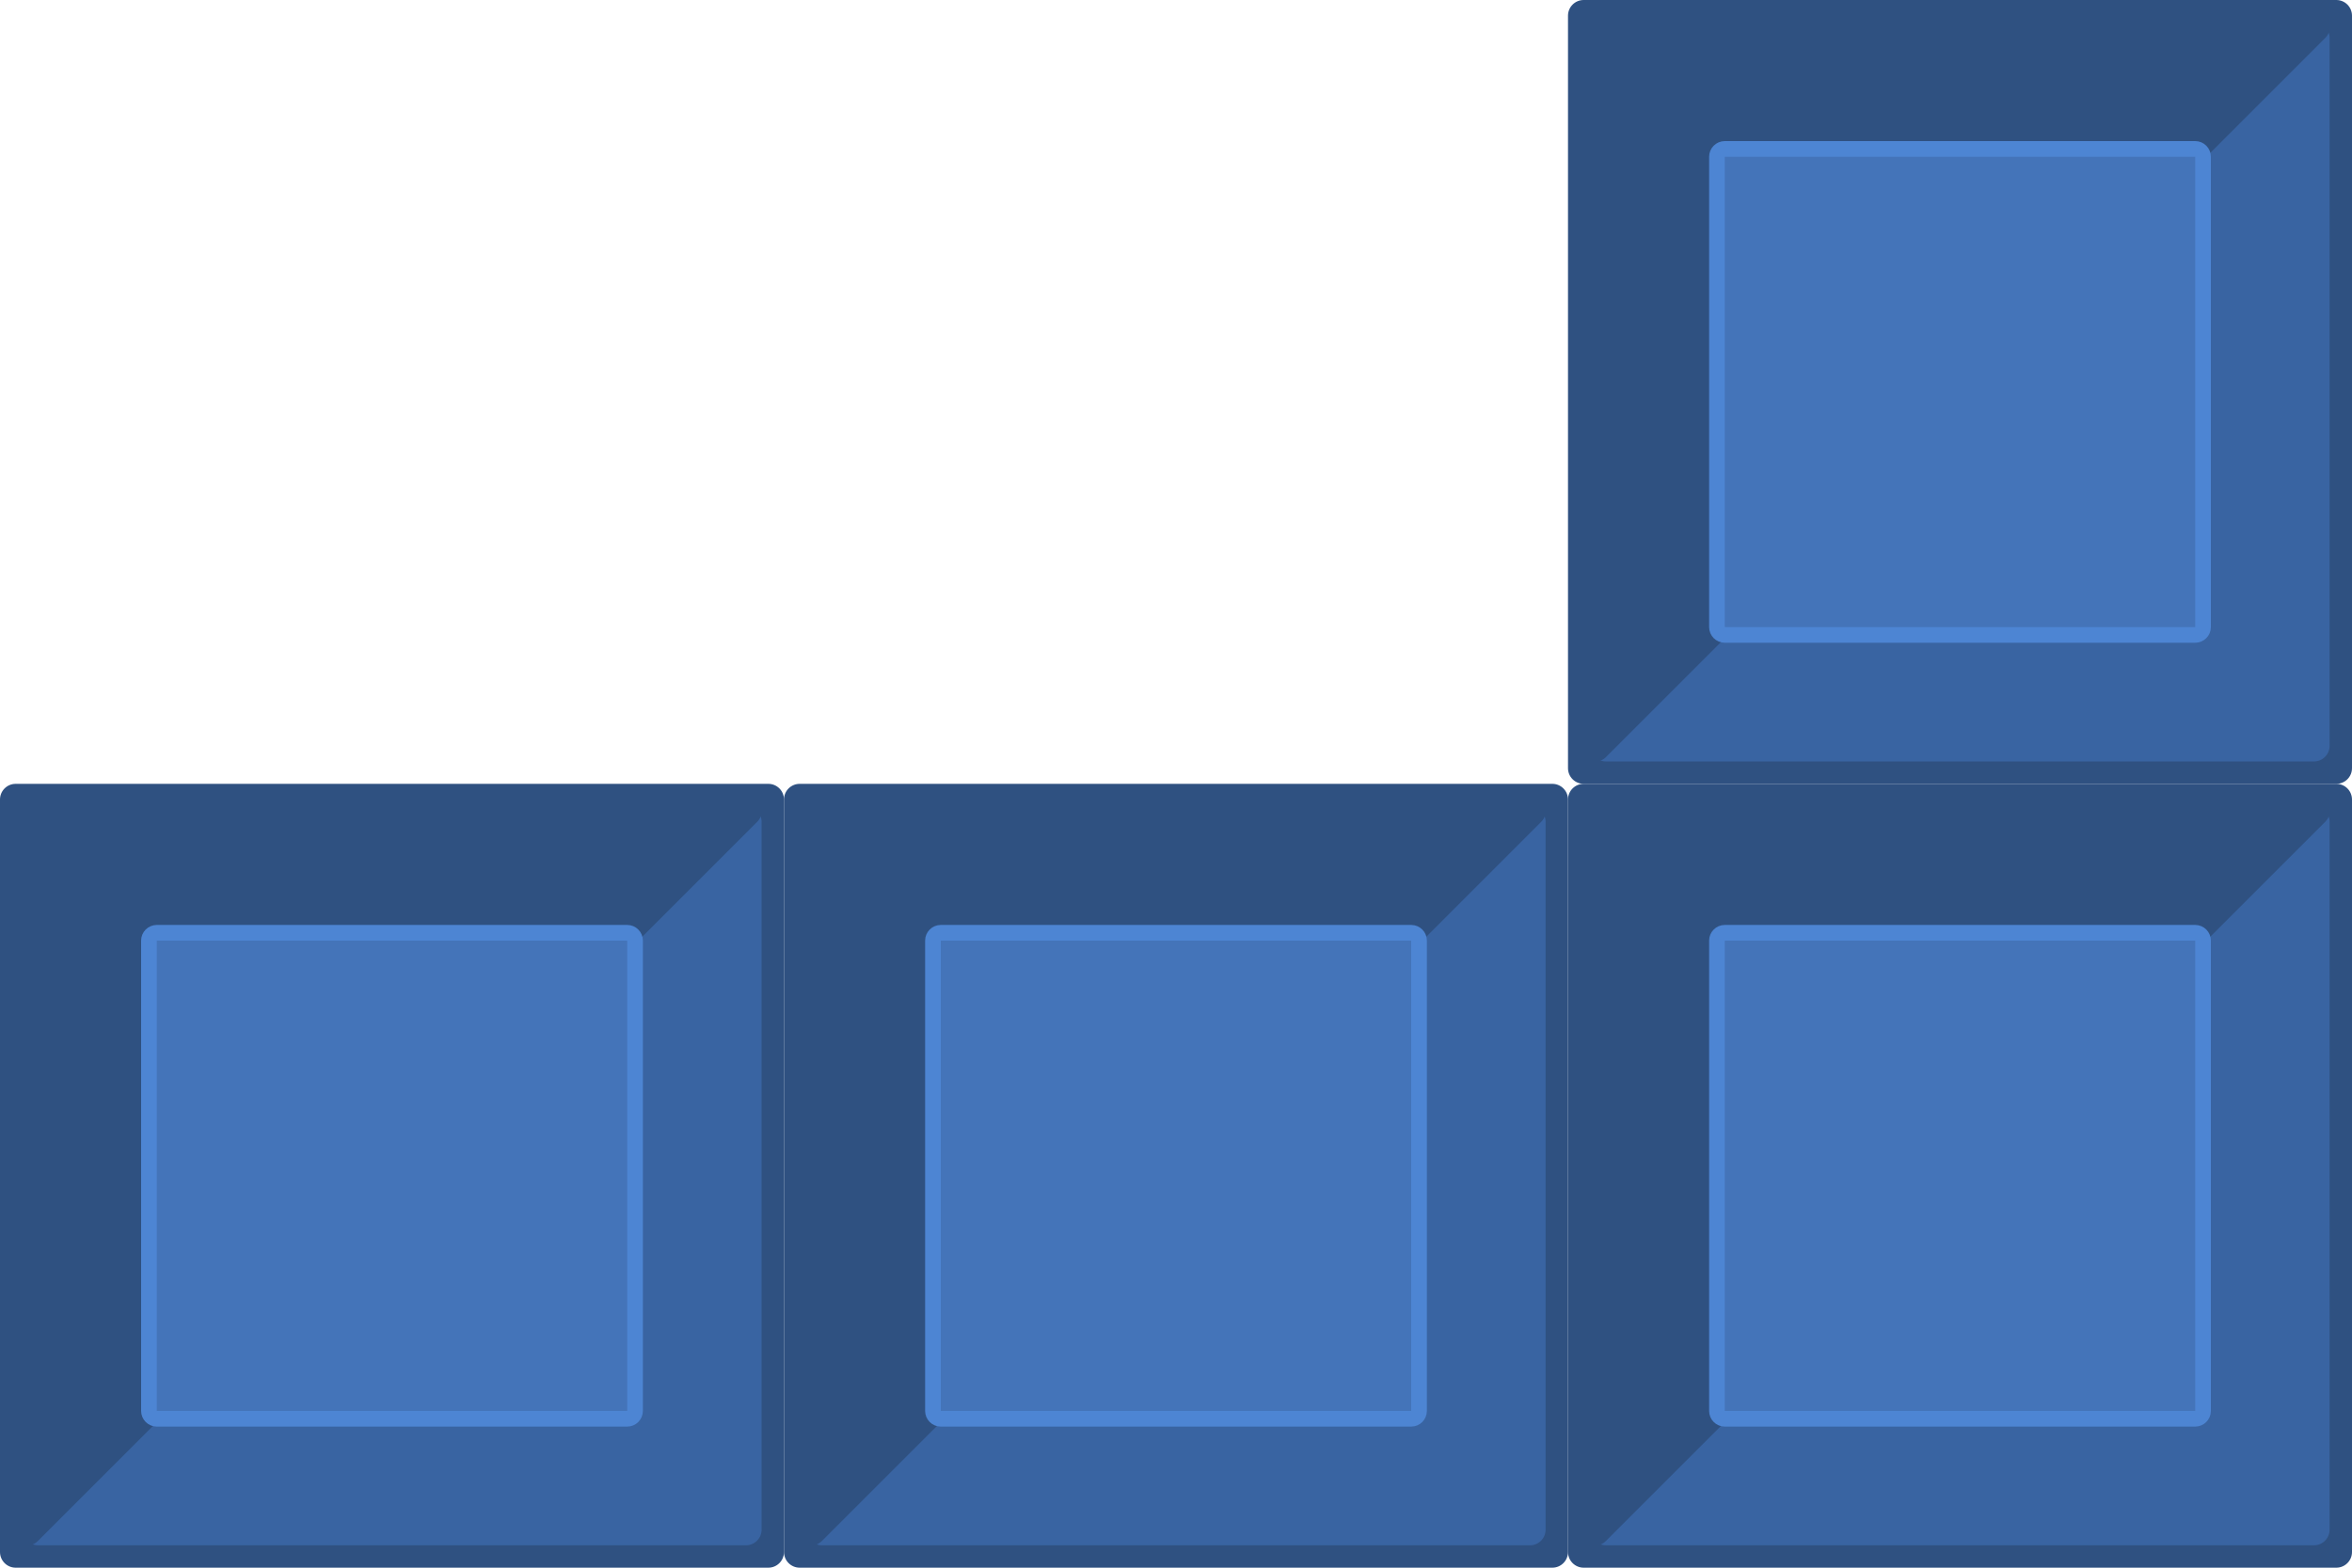
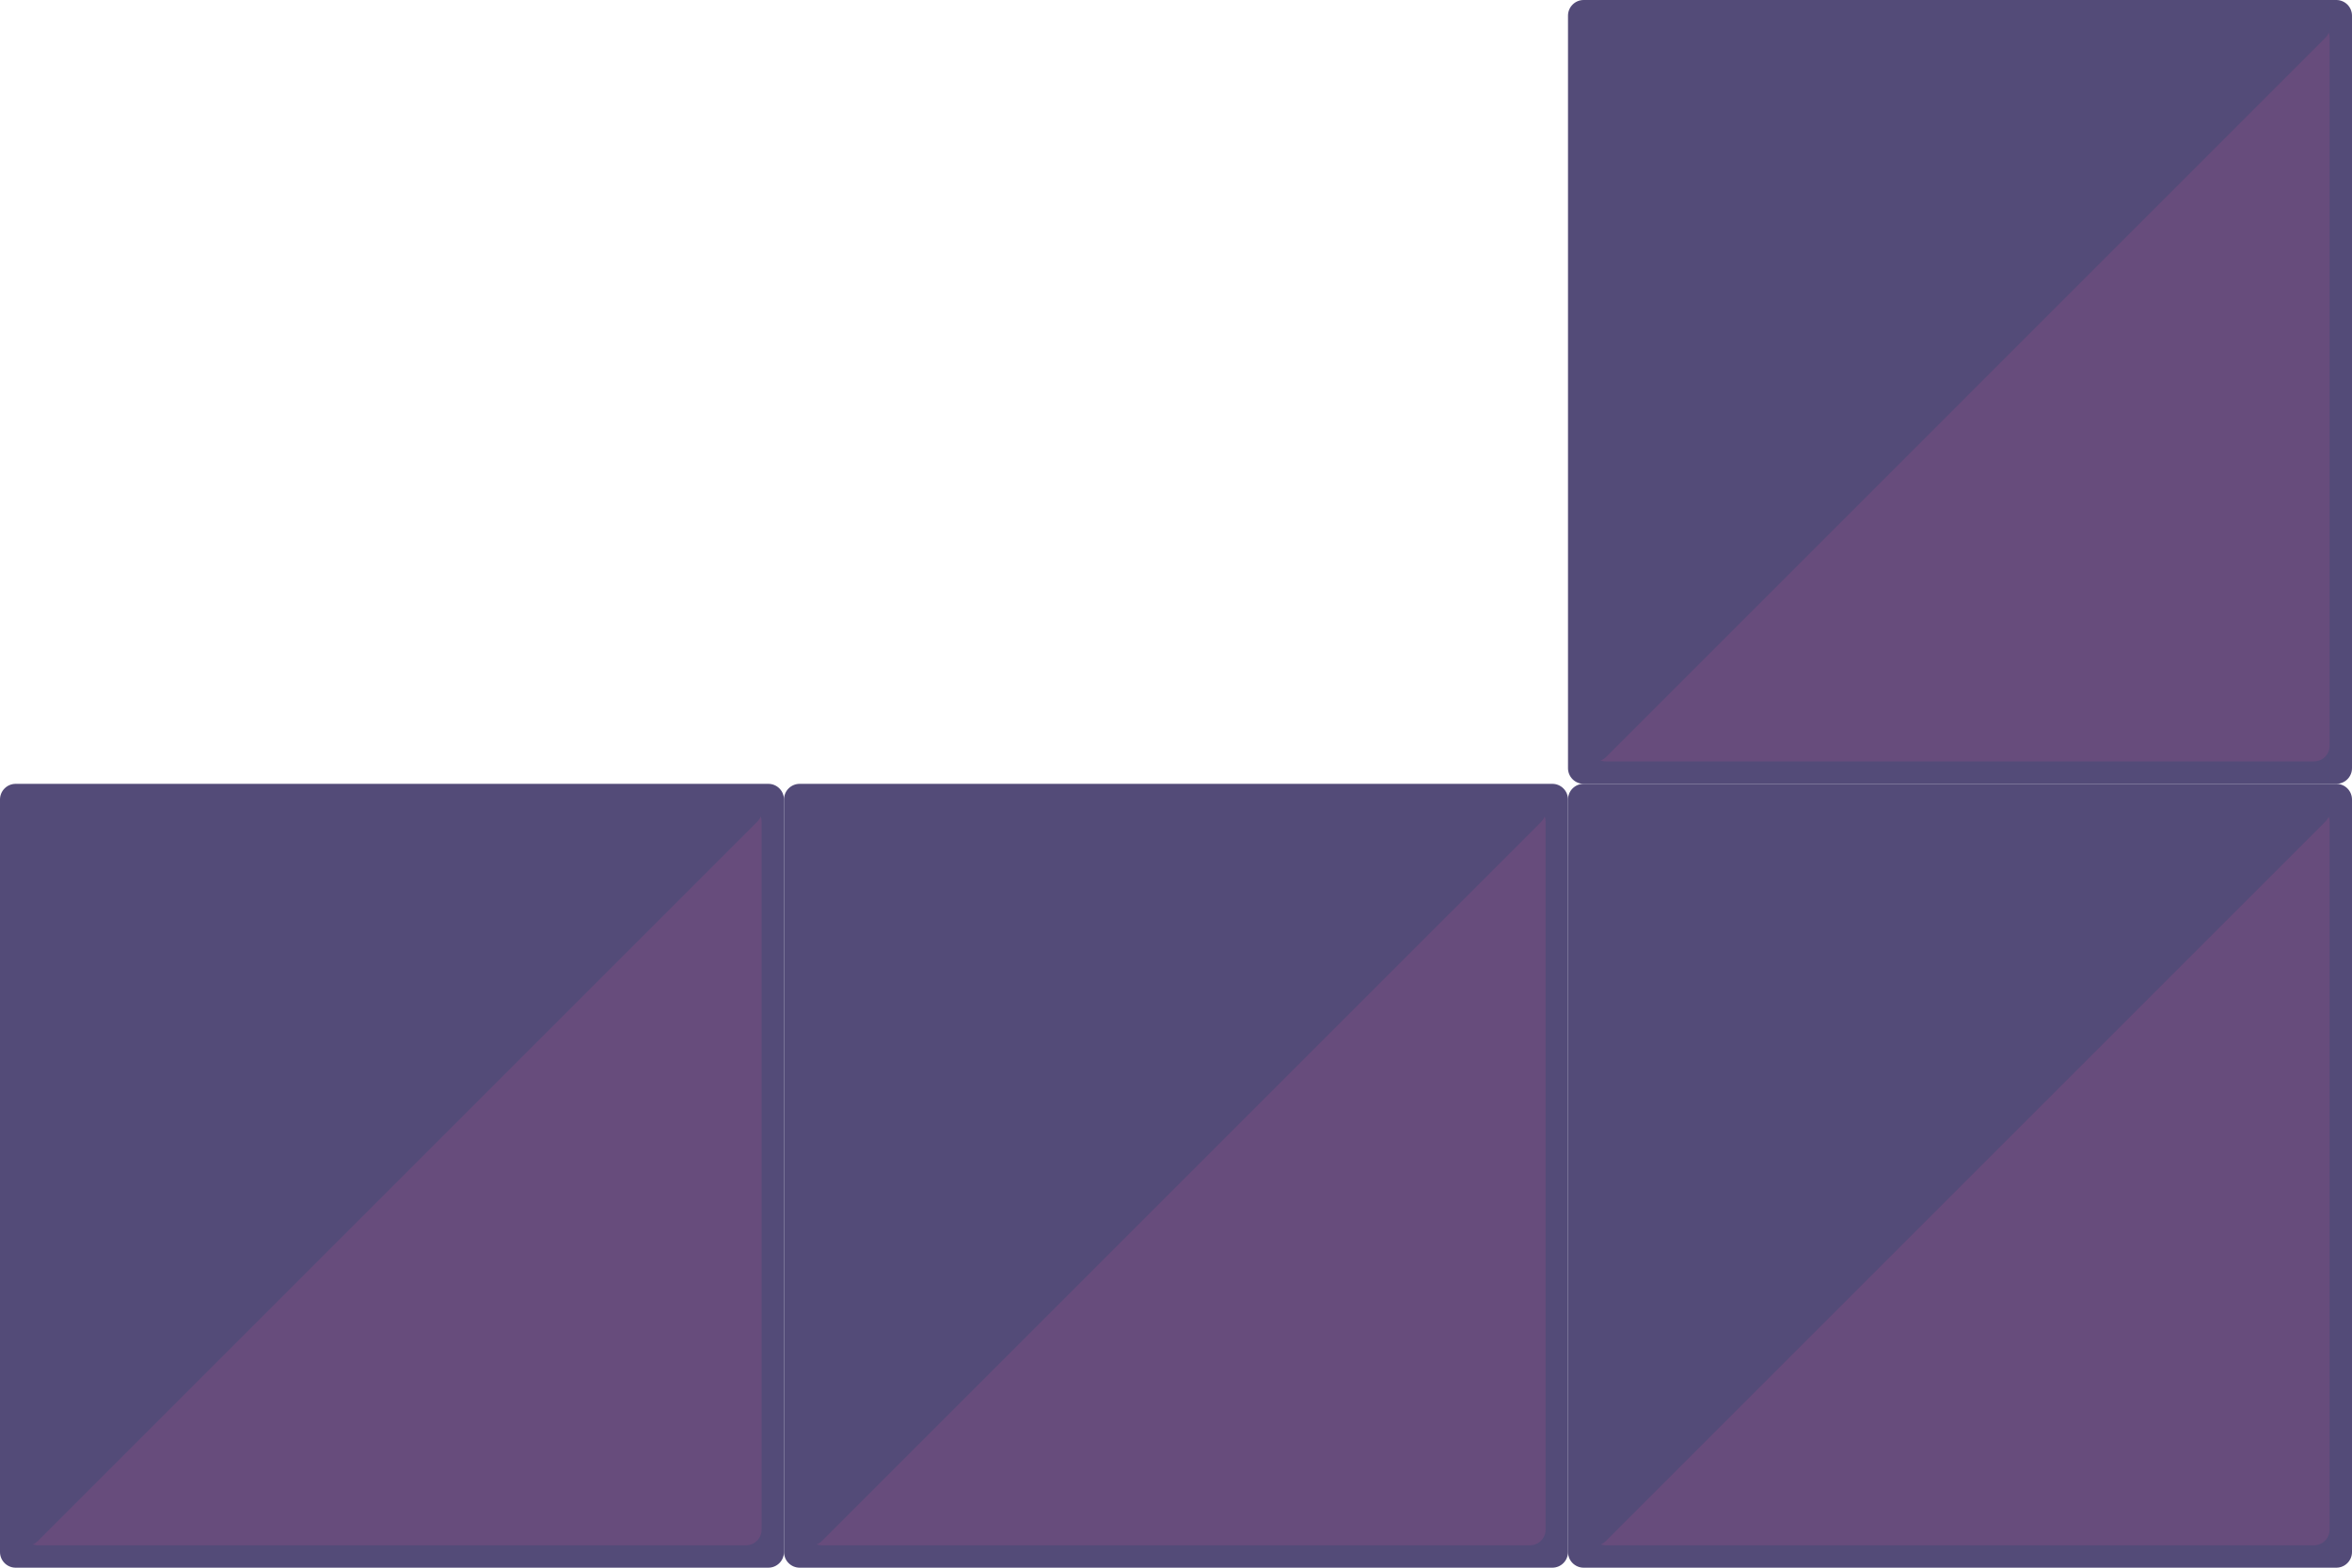
<svg xmlns="http://www.w3.org/2000/svg" width="150" height="100" viewBox="0 0 150 100" fill="none">
-   <rect x="100" width="50" height="50" rx="1" fill="#2F5181" />
-   <rect x="101.429" y="1.429" width="47.143" height="47.143" rx="1" fill="#3964A2" />
-   <path d="M148.293 2.421L102.421 48.293C101.791 48.923 100.714 48.477 100.714 47.586V1.714C100.714 1.162 101.162 0.714 101.714 0.714H147.586C148.477 0.714 148.923 1.791 148.293 2.421Z" fill="#2F5181" />
-   <rect x="109.5" y="9.5" width="31" height="31" rx="0.5" fill="#4474B9" stroke="#4D85D3" />
-   <rect x="100" y="50" width="50" height="50" rx="1" fill="#2F5181" />
-   <rect x="101.429" y="51.429" width="47.143" height="47.143" rx="1" fill="#3964A2" />
-   <path d="M148.293 52.421L102.421 98.293C101.791 98.923 100.714 98.477 100.714 97.586V51.714C100.714 51.162 101.162 50.714 101.714 50.714H147.586C148.477 50.714 148.923 51.791 148.293 52.421Z" fill="#2F5181" />
-   <rect x="109.5" y="59.5" width="31" height="31" rx="0.5" fill="#4474B9" stroke="#4D85D3" />
-   <rect x="50" y="50" width="50" height="50" rx="1" fill="#2F5181" />
-   <rect x="51.429" y="51.429" width="47.143" height="47.143" rx="1" fill="#3964A2" />
-   <path d="M98.293 52.421L52.422 98.293C51.791 98.923 50.714 98.477 50.714 97.586V51.714C50.714 51.162 51.162 50.714 51.714 50.714H97.586C98.477 50.714 98.923 51.791 98.293 52.421Z" fill="#2F5181" />
-   <rect x="59.5" y="59.5" width="31" height="31" rx="0.5" fill="#4474B9" stroke="#4D85D3" />
-   <rect y="50" width="50" height="50" rx="1" fill="#2F5181" />
-   <rect x="1.429" y="51.429" width="47.143" height="47.143" rx="1" fill="#3964A2" />
-   <path d="M48.293 52.421L2.421 98.293C1.792 98.923 0.714 98.477 0.714 97.586V51.714C0.714 51.162 1.162 50.714 1.714 50.714H47.586C48.477 50.714 48.923 51.791 48.293 52.421Z" fill="#2F5181" />
-   <rect x="9.5" y="59.5" width="31" height="31" rx="0.5" fill="#4474B9" stroke="#4D85D3" />
+   <rect x="100" width="50" height="50" rx="1" fill="#534B78" />
+   <rect x="101.429" y="1.429" width="47.143" height="47.143" rx="1" fill="#674C7C" />
+   <path d="M148.293 2.421L102.421 48.293C101.791 48.923 100.714 48.477 100.714 47.586V1.714C100.714 1.162 101.162 0.714 101.714 0.714H147.586C148.477 0.714 148.923 1.791 148.293 2.421Z" fill="#534B78" />
+   <rect x="100" y="50" width="50" height="50" rx="1" fill="#534B78" />
+   <rect x="101.429" y="51.429" width="47.143" height="47.143" rx="1" fill="#674C7C" />
+   <path d="M148.293 52.421L102.421 98.293C101.791 98.923 100.714 98.477 100.714 97.586V51.714C100.714 51.162 101.162 50.714 101.714 50.714H147.586C148.477 50.714 148.923 51.791 148.293 52.421Z" fill="#534B78" />
+   <rect x="50" y="50" width="50" height="50" rx="1" fill="#534B78" />
+   <rect x="51.429" y="51.429" width="47.143" height="47.143" rx="1" fill="#674C7C" />
+   <path d="M98.293 52.421L52.422 98.293C51.791 98.923 50.714 98.477 50.714 97.586V51.714C50.714 51.162 51.162 50.714 51.714 50.714H97.586C98.477 50.714 98.923 51.791 98.293 52.421Z" fill="#534B78" />
+   <rect y="50" width="50" height="50" rx="1" fill="#534B78" />
+   <rect x="1.429" y="51.429" width="47.143" height="47.143" rx="1" fill="#674C7C" />
+   <path d="M48.293 52.421L2.421 98.293C1.792 98.923 0.714 98.477 0.714 97.586V51.714C0.714 51.162 1.162 50.714 1.714 50.714H47.586C48.477 50.714 48.923 51.791 48.293 52.421Z" fill="#534B78" />
</svg>
